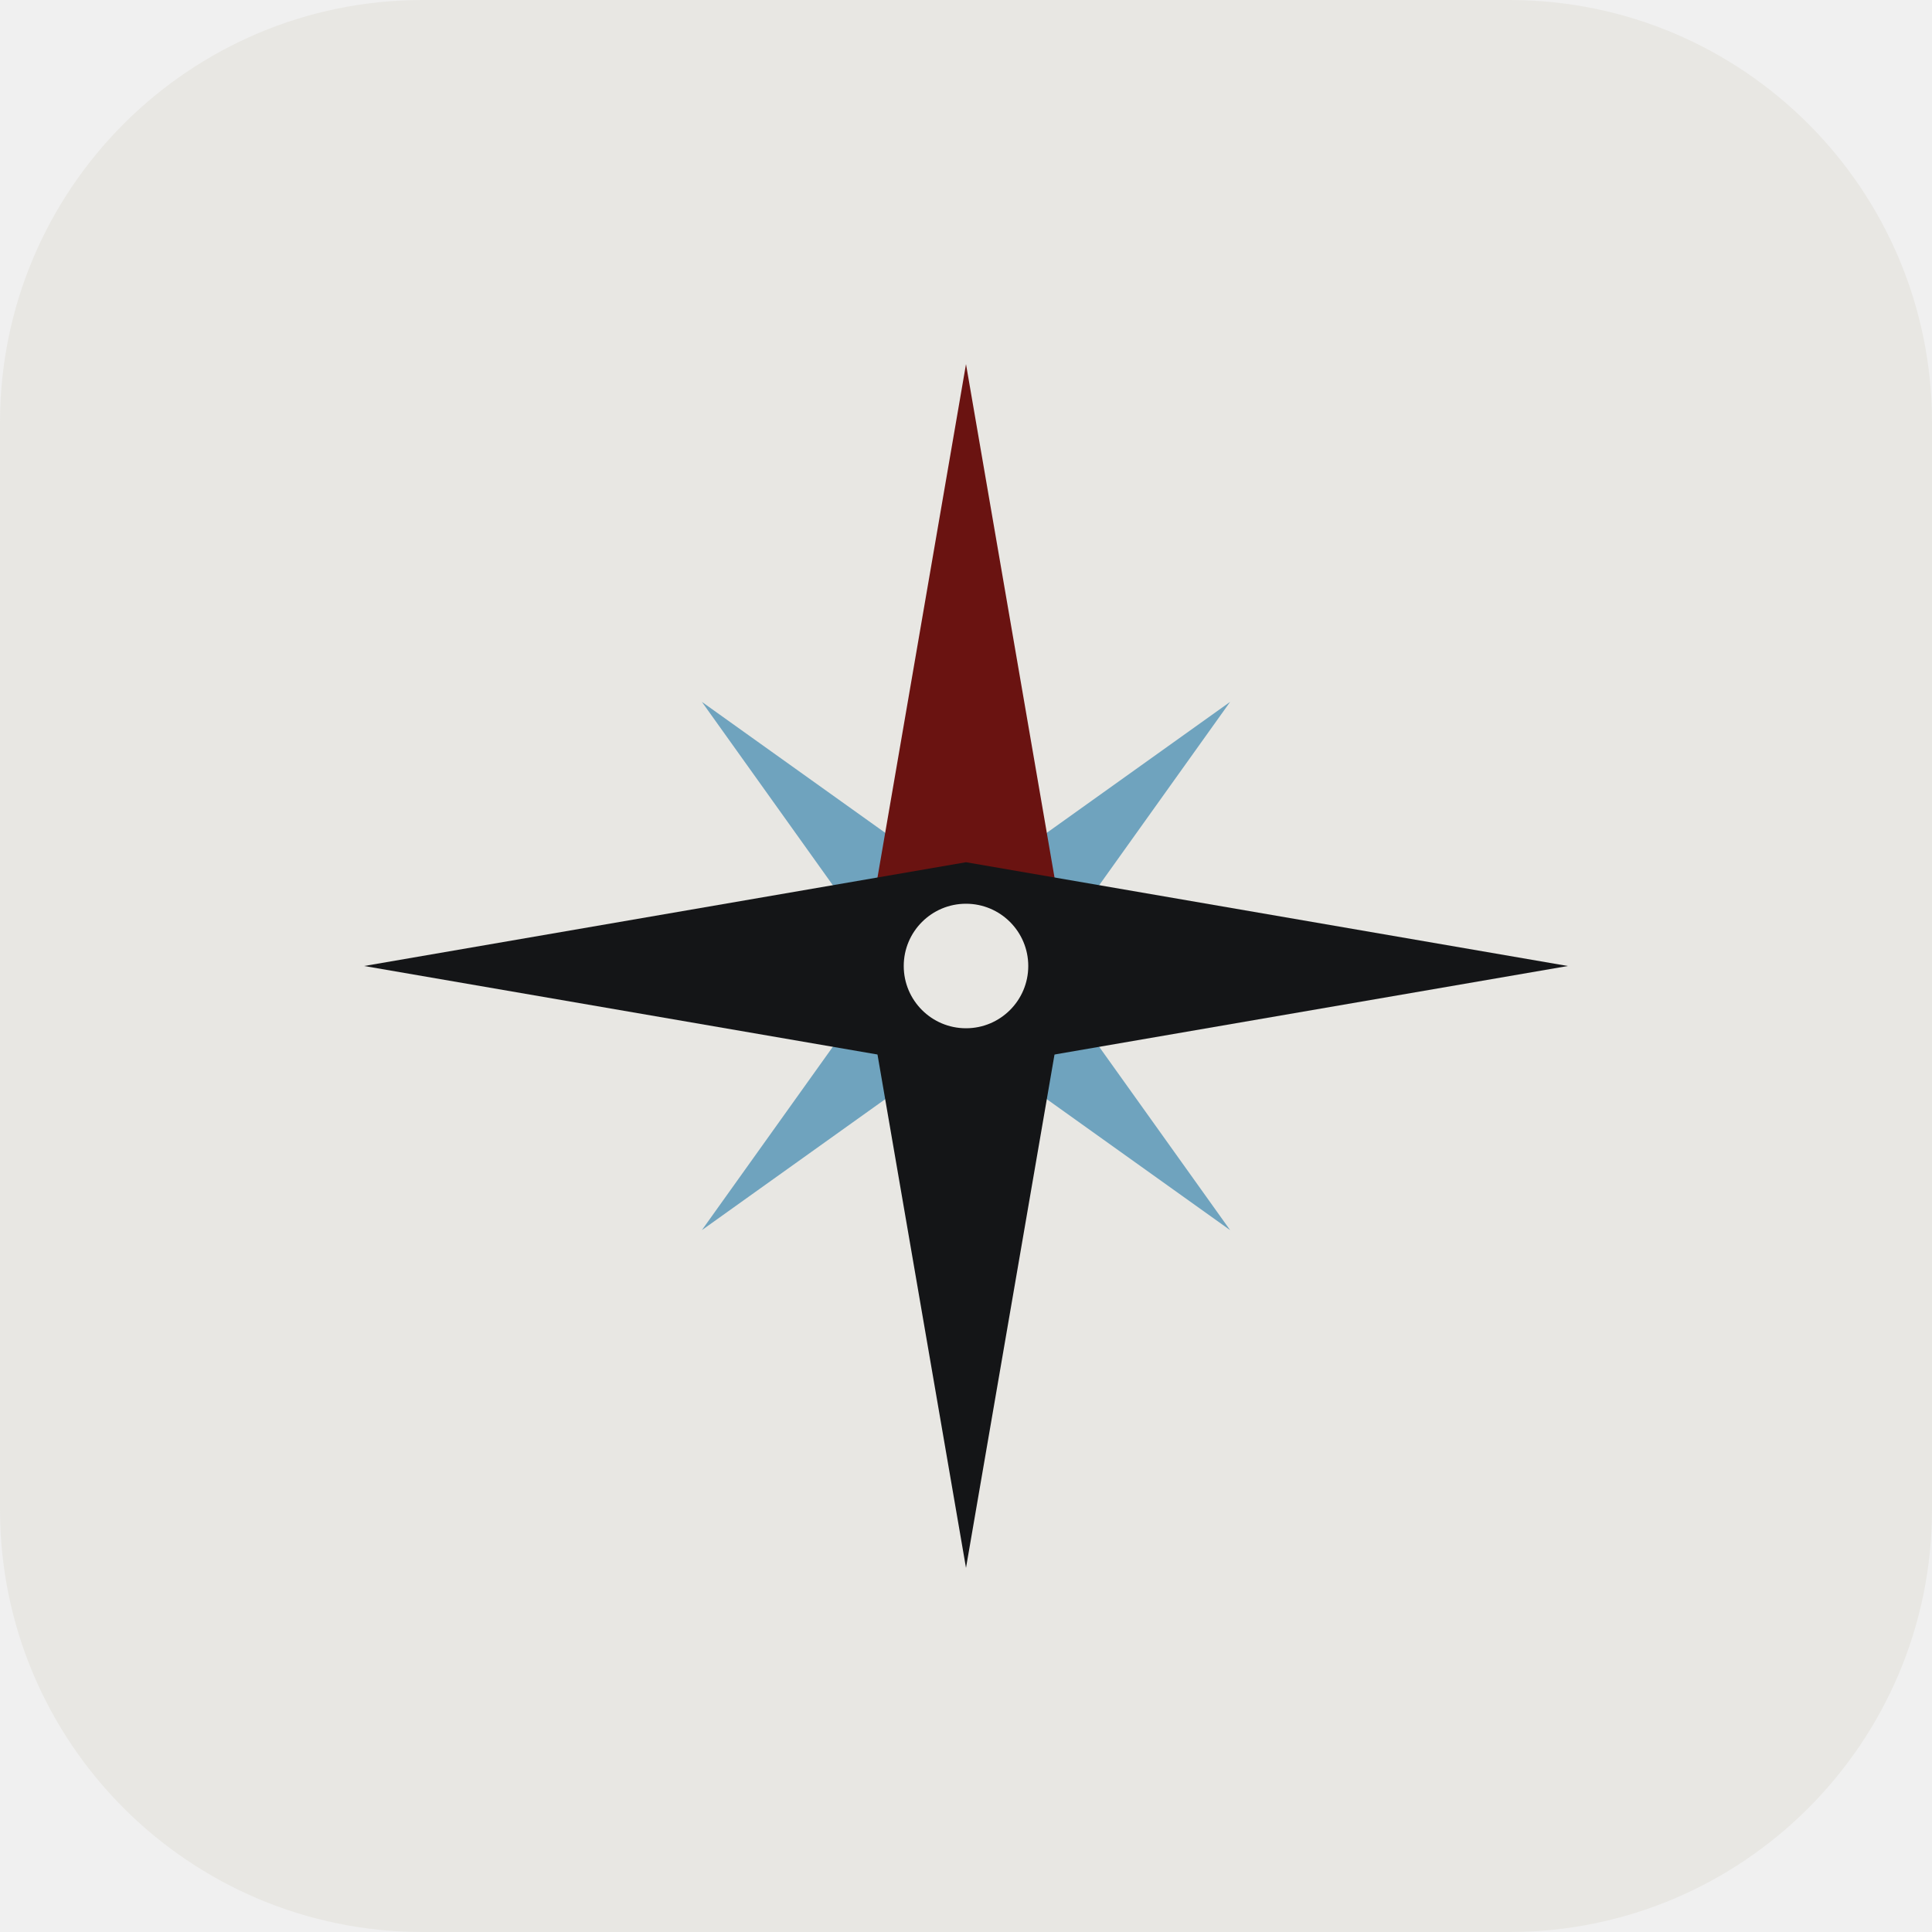
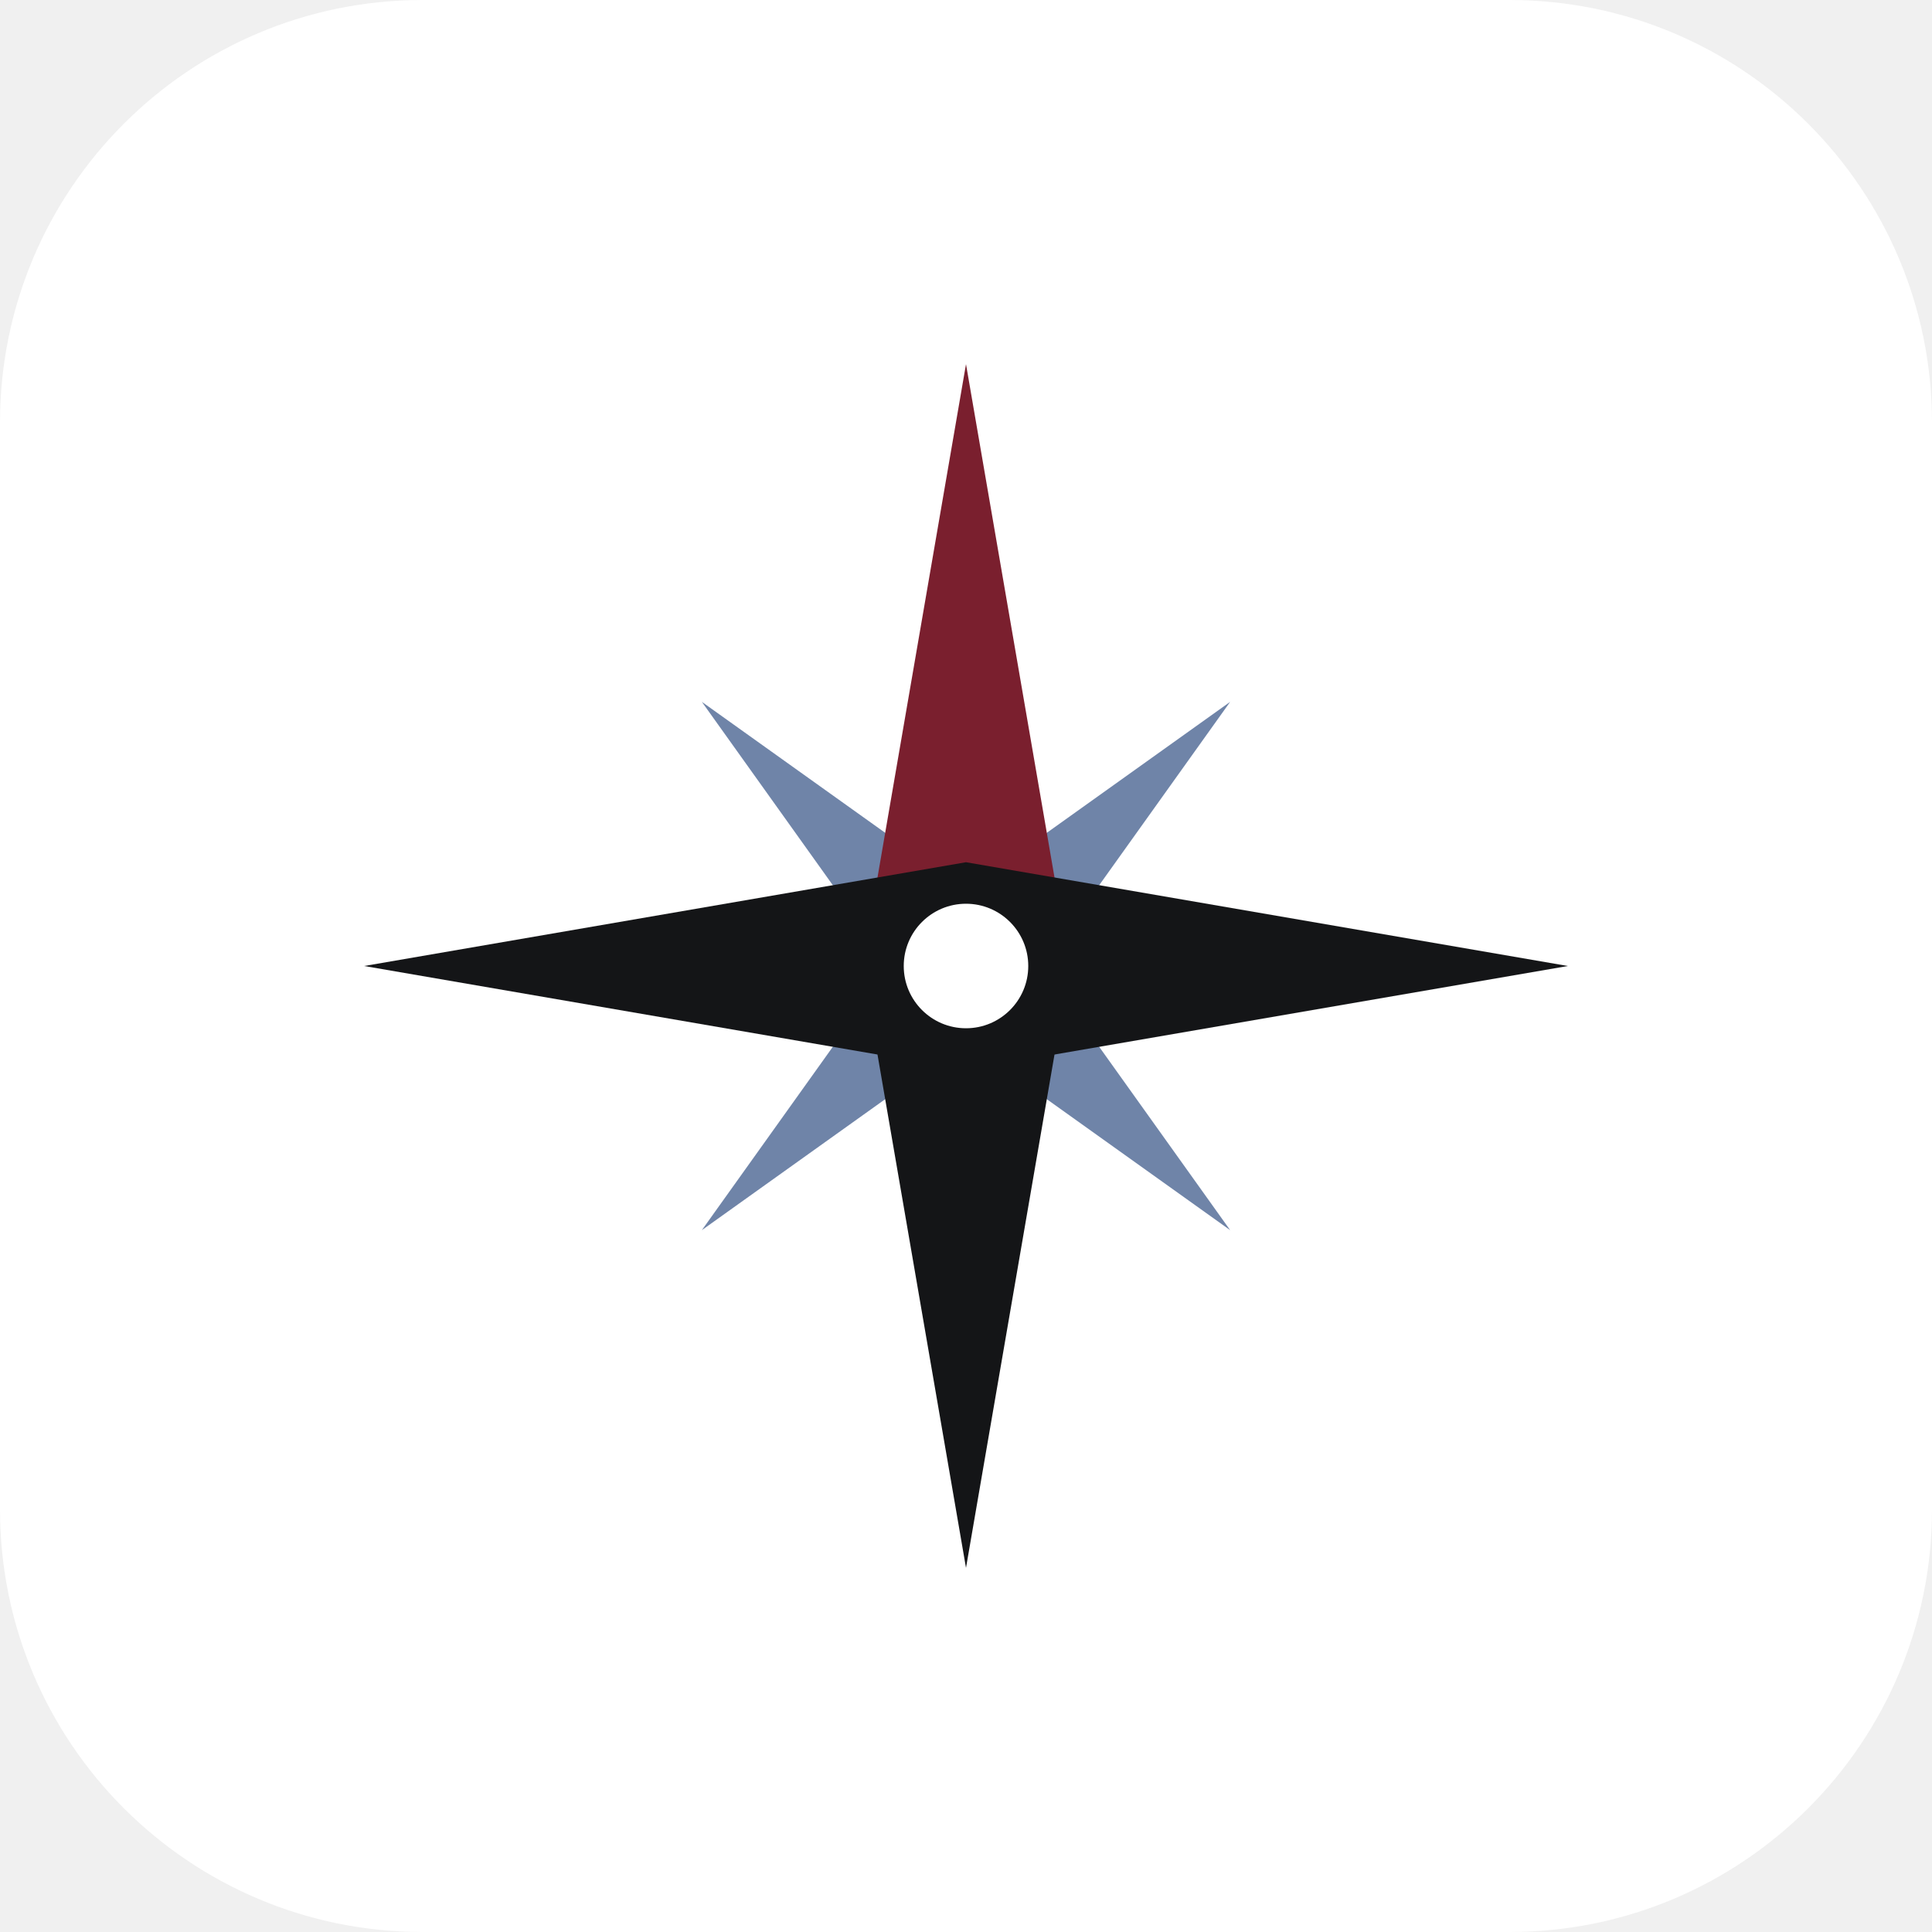
<svg xmlns="http://www.w3.org/2000/svg" viewBox="0 0 512 512" width="512" height="512" role="img" aria-label="Pathfinder">
-   <rect width="512" height="512" rx="112" fill="#E8E7E3" />
+   <rect width="512" height="512" rx="112" fill="#FFFFFF" />
  <g transform="translate(80 80) scale(5.5)">
-     <g fill="#6FA3BE">
+     <g fill="#6F84A8">
      <path d="M32 14 L35 32 L29 32 Z" transform="rotate(45 32 32)" />
      <path d="M32 14 L35 32 L29 32 Z" transform="rotate(135 32 32)" />
      <path d="M32 14 L35 32 L29 32 Z" transform="rotate(225 32 32)" />
      <path d="M32 14 L35 32 L29 32 Z" transform="rotate(315 32 32)" />
    </g>
-     <path d="M32 3 L37 32 L27 32 Z" fill="#6A1311" />
+     <path d="M32 3 L37 32 L27 32 Z" fill="#7A1F2E" />
    <path d="M32 61 L37 32 L27 32 Z" fill="#141517" />
    <path d="M61 32 L32 27 L32 37 Z" fill="#141517" />
    <path d="M3 32 L32 27 L32 37 Z" fill="#141517" />
-     <circle cx="32" cy="32" r="3" fill="#E8E7E3" />
+     <circle cx="32" cy="32" r="3" fill="#FFFFFF" />
  </g>
</svg>
